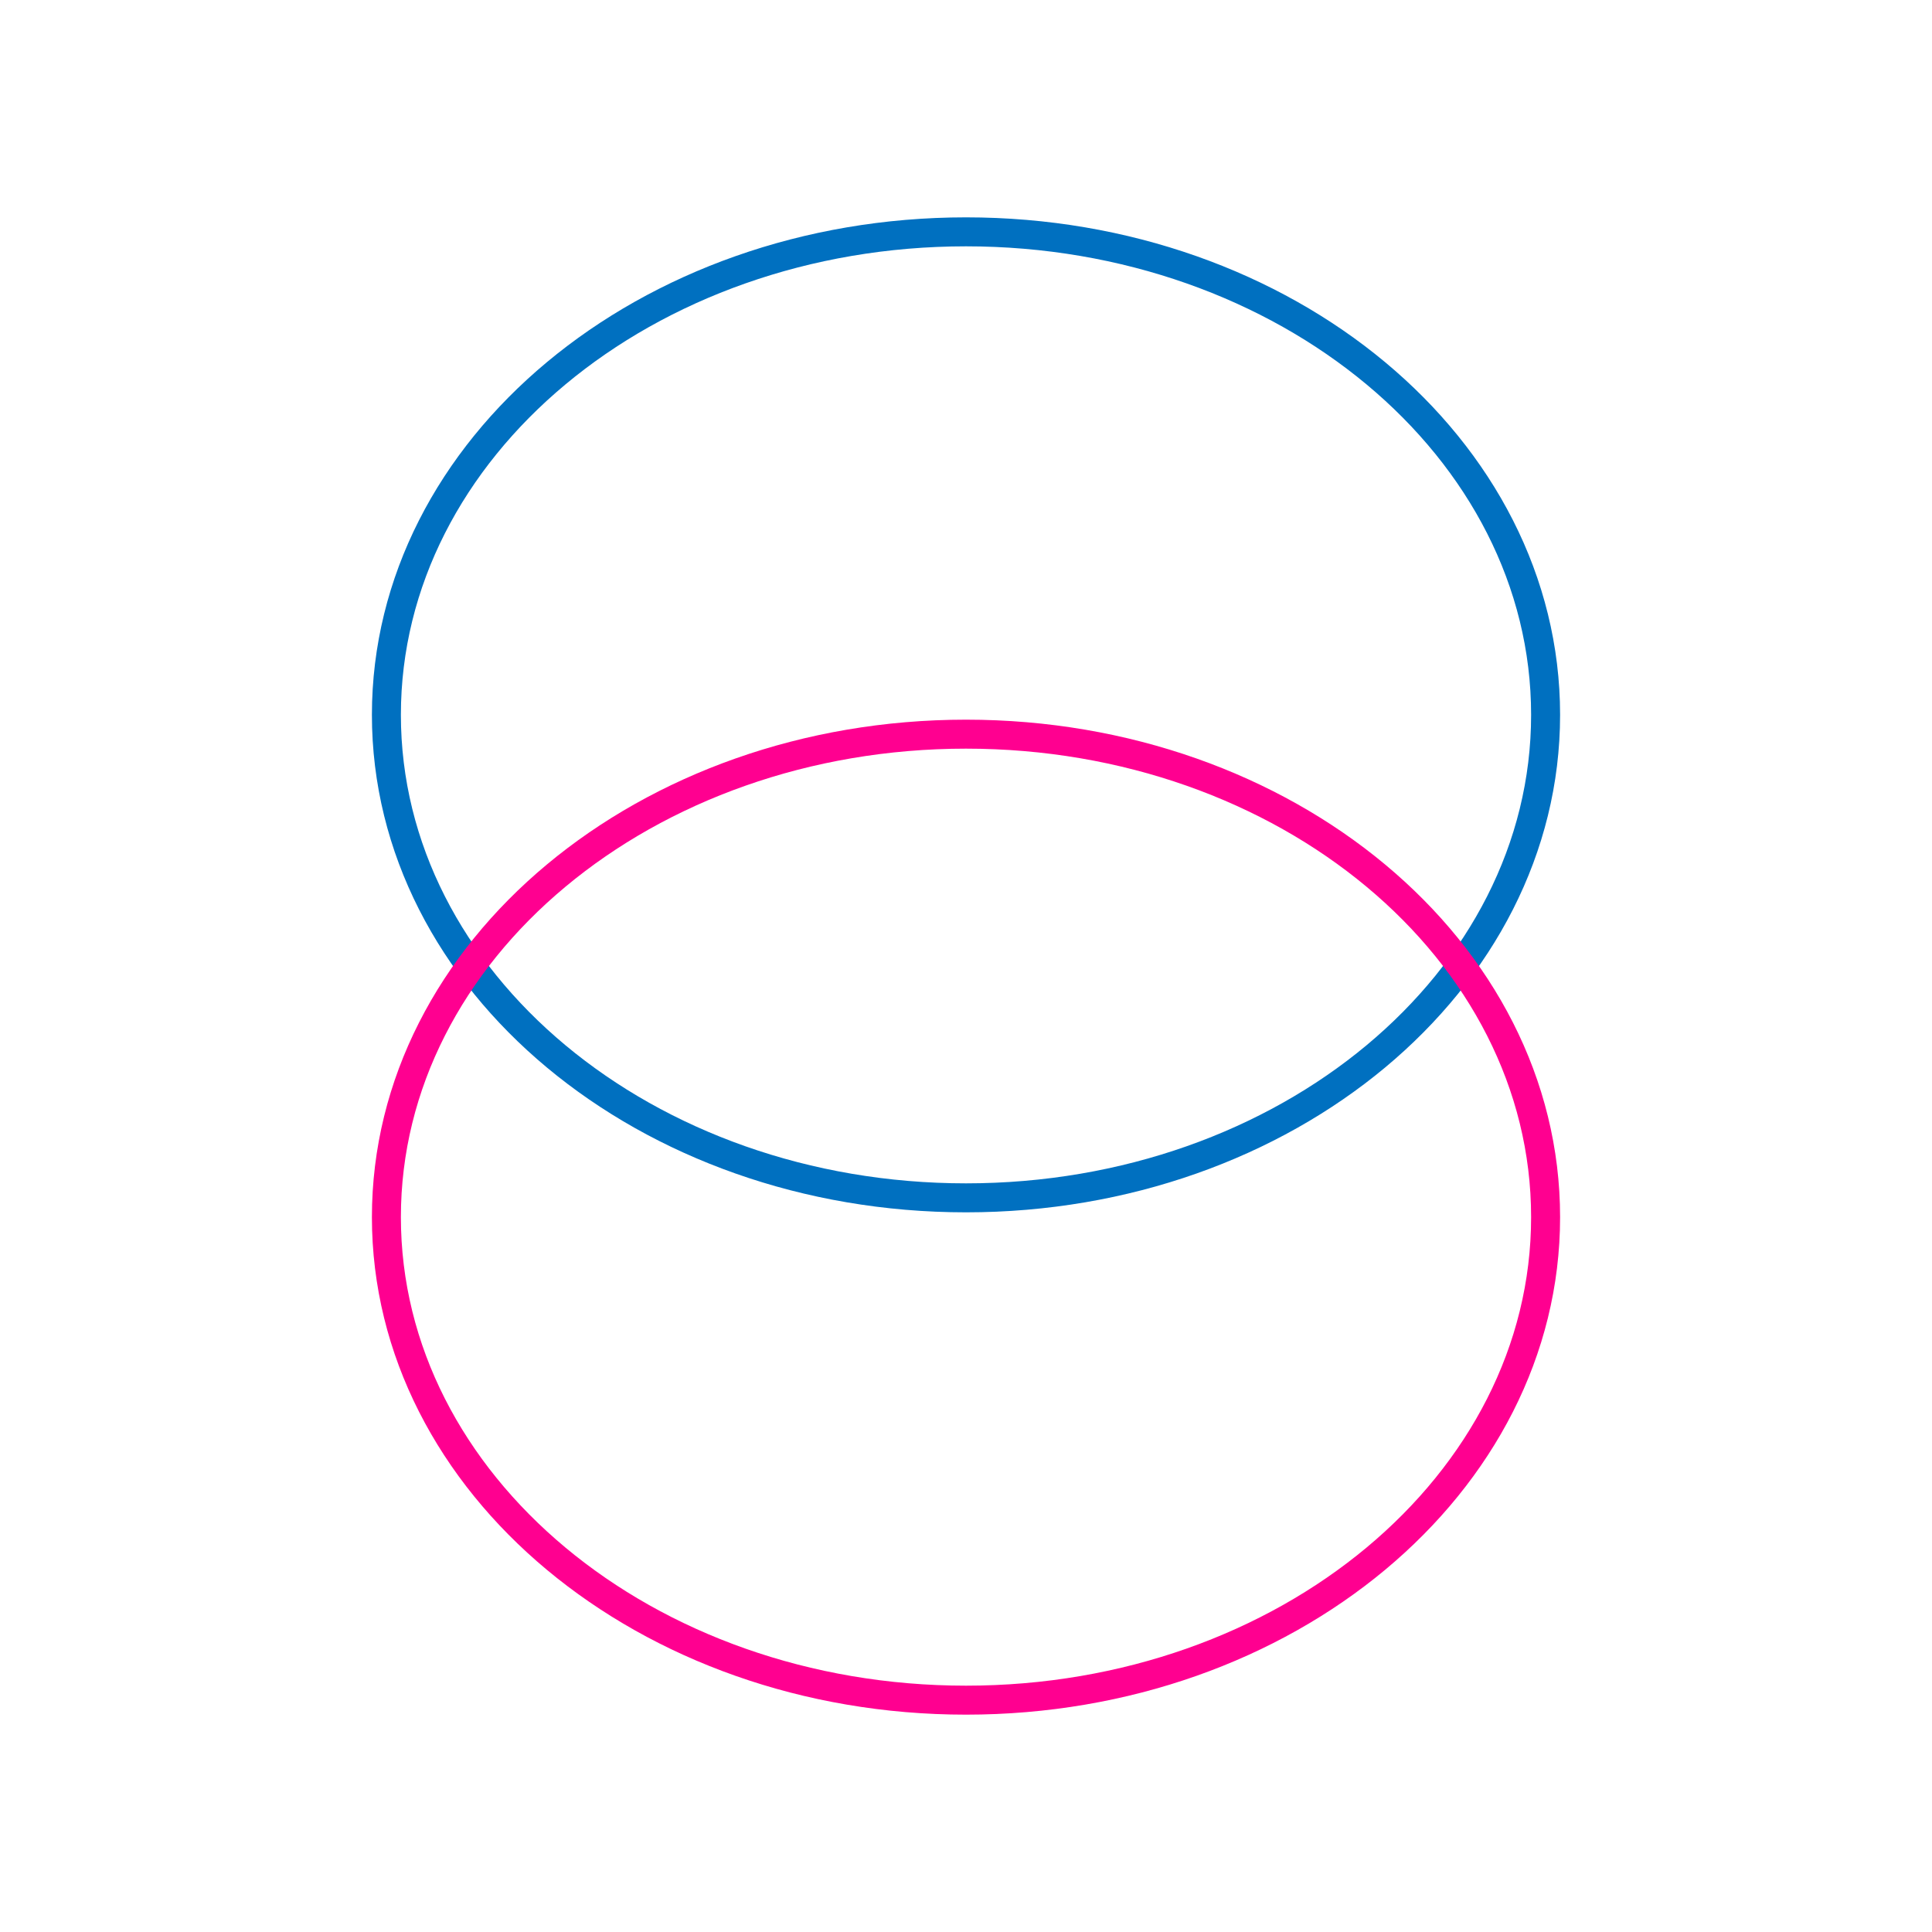
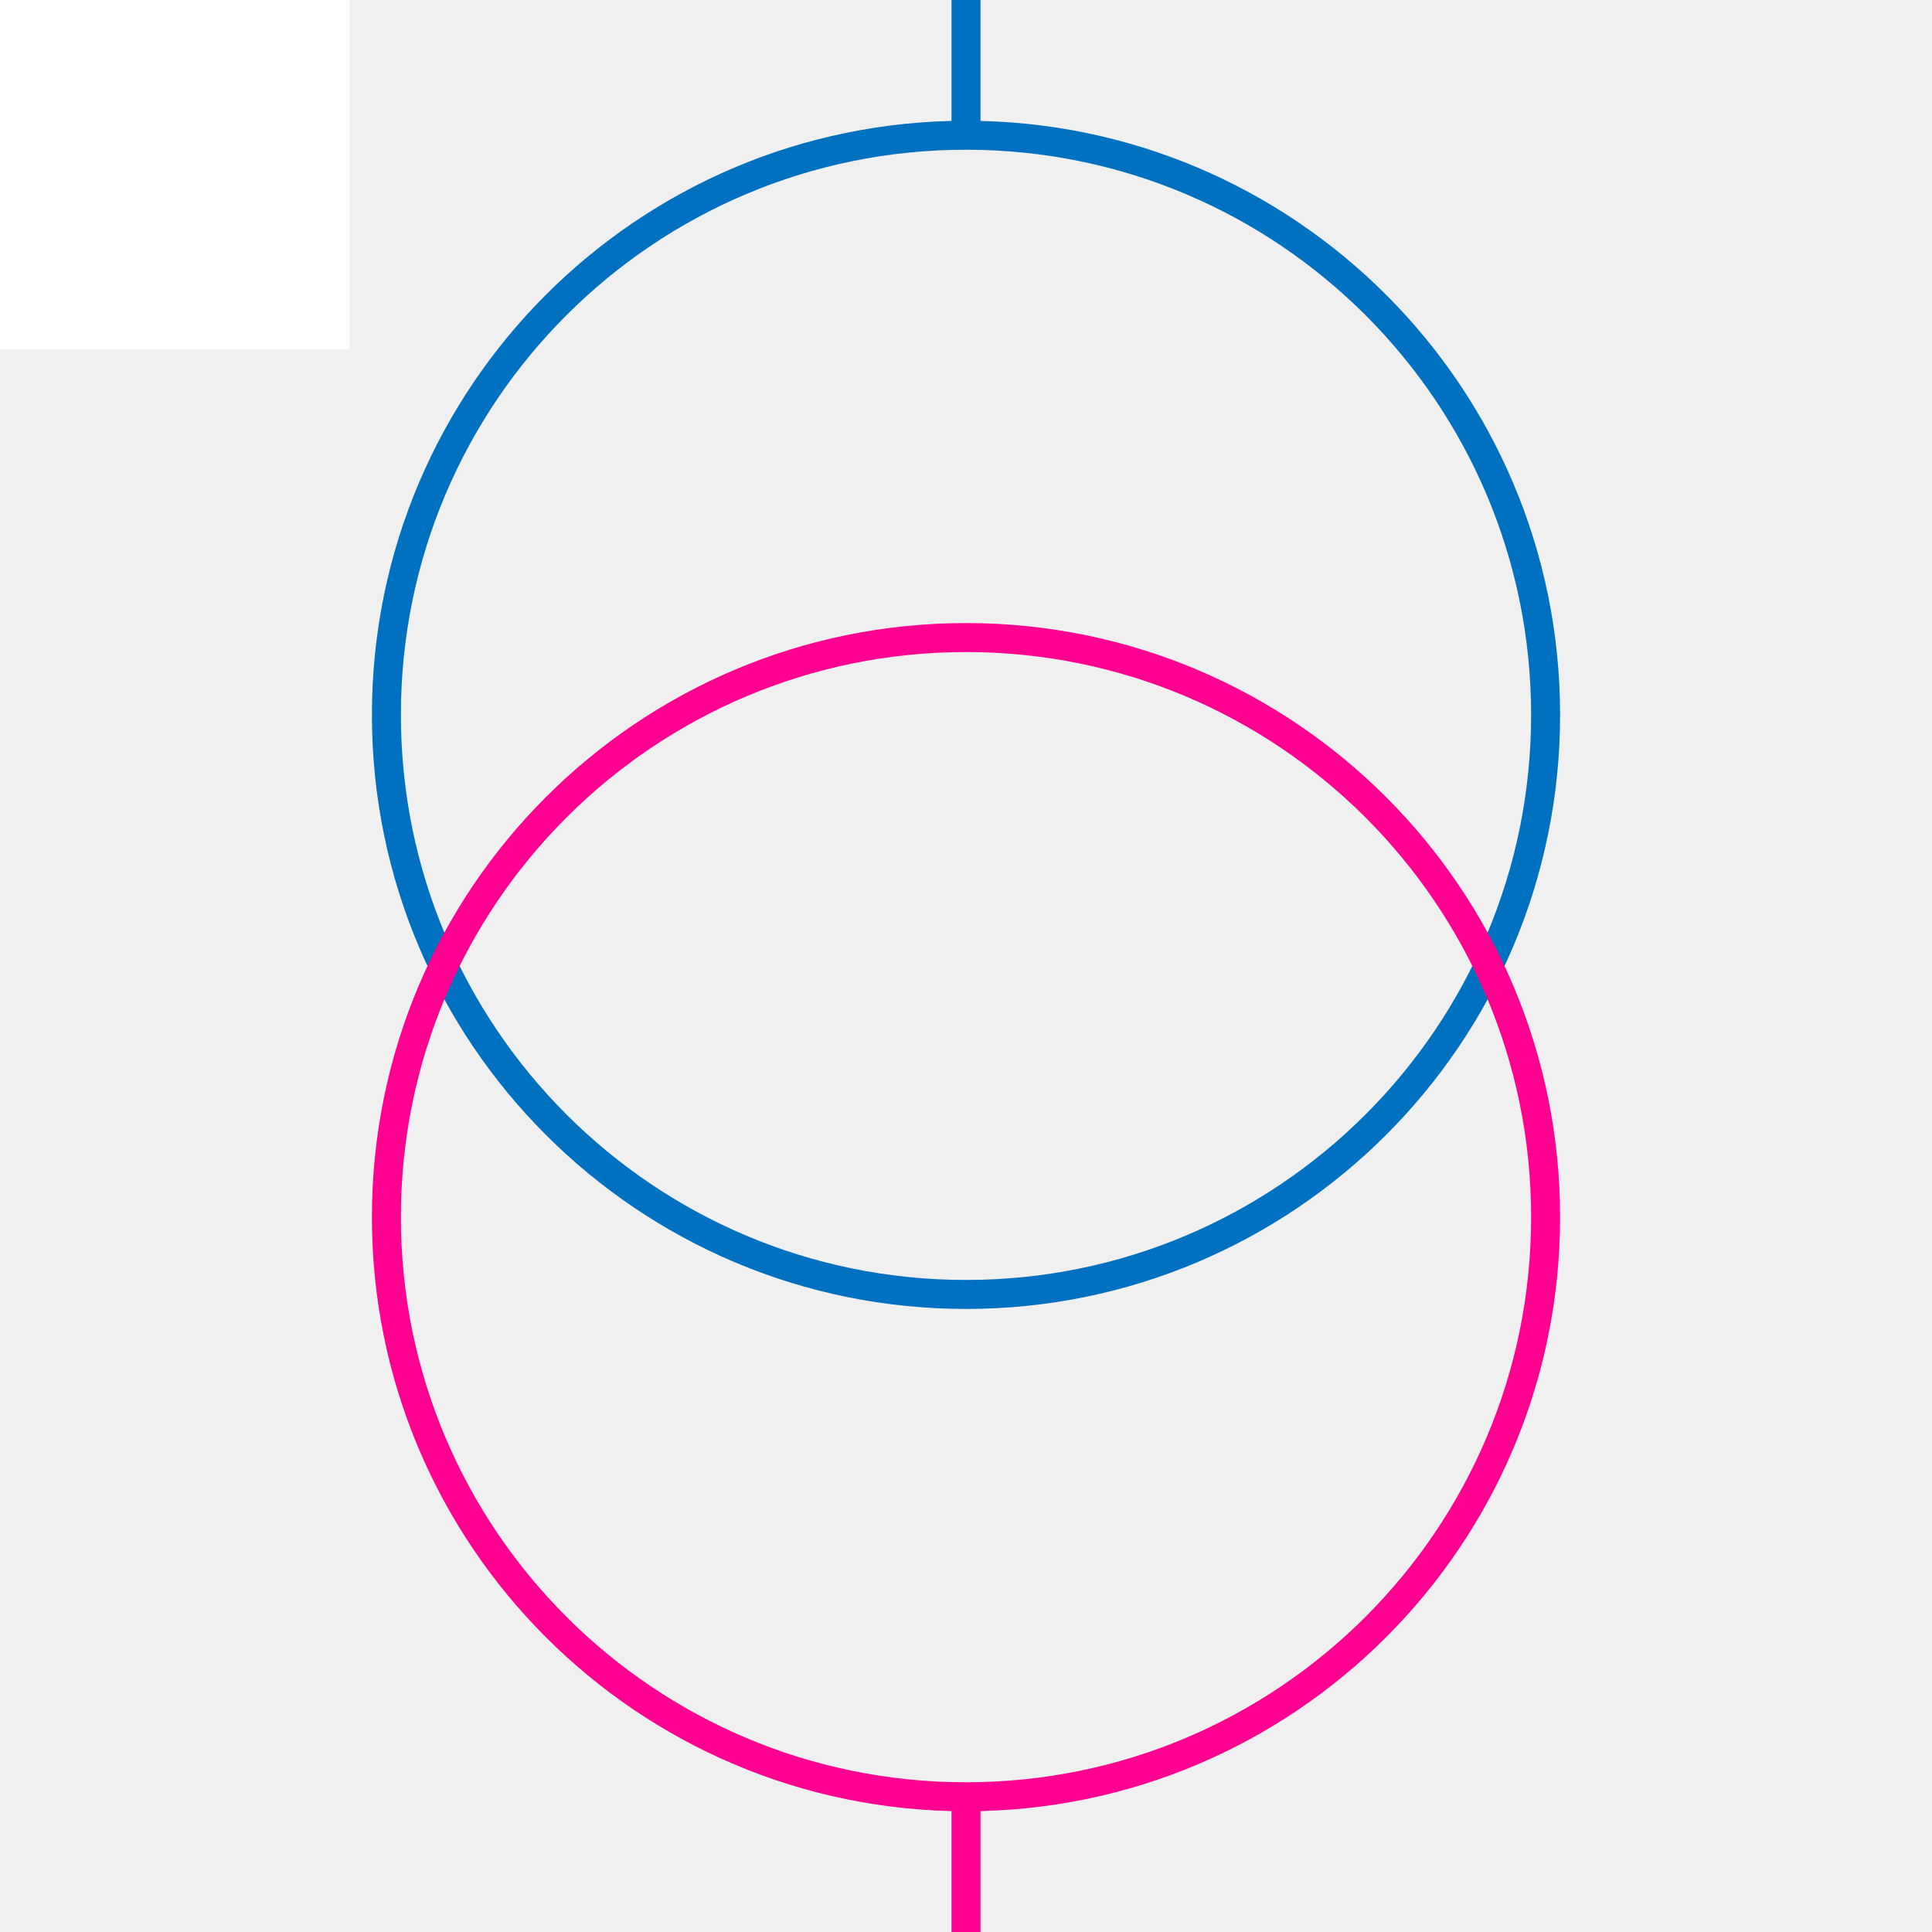
<svg xmlns="http://www.w3.org/2000/svg" width="100" height="100">
  <g>
-     <rect x="-1" y="-1" width="102" height="102" id="canvas_background" fill="#fff" />
-     <g id="canvasGrid" display="none">
-       <rect id="svg_2" width="100%" height="100%" x="0" y="0" stroke-width="0" fill="url(#gridpattern)" />
+     <rect fill="#fff" id="canvas_background" height="19.094" width="19.094" y="-1" x="-1" />
+     <g display="none" id="canvasGrid">
+       <rect fill="url(#gridpattern)" stroke-width="0" y="0" x="0" height="100%" width="100%" id="svg_2" />
    </g>
  </g>
  <g>
-     <rect fill="#fff" stroke="#000" stroke-width="1.5" x="548" y="166.453" width="2" height="1" id="svg_1" />
-     <ellipse ry="25" rx="30" id="svg_5" cy="37" cx="50" stroke-width="1.5" stroke="#0070c0" fill="none" />
-     <ellipse ry="25" rx="30" id="svg_8" cy="63" cx="50" stroke-width="1.5" stroke="#ff0090" fill="none" />
+     <ellipse fill="none" stroke="#0070c0" stroke-width="1.5" cx="50" cy="37" id="svg_5" rx="30" ry="30" />
+     <ellipse fill="none" stroke="#ff0090" stroke-width="1.5" cx="50" cy="63" id="svg_8" rx="30" ry="30" />
+     <line stroke="#0070c0" id="svg_3" y2="7" x2="50" y1="0" x1="50" stroke-width="1.5" fill="none" />
+     <line stroke="#ff0090" id="svg_6" y2="100" x2="50" y1="93" x1="50" stroke-width="1.5" fill="none" />
  </g>
</svg>
